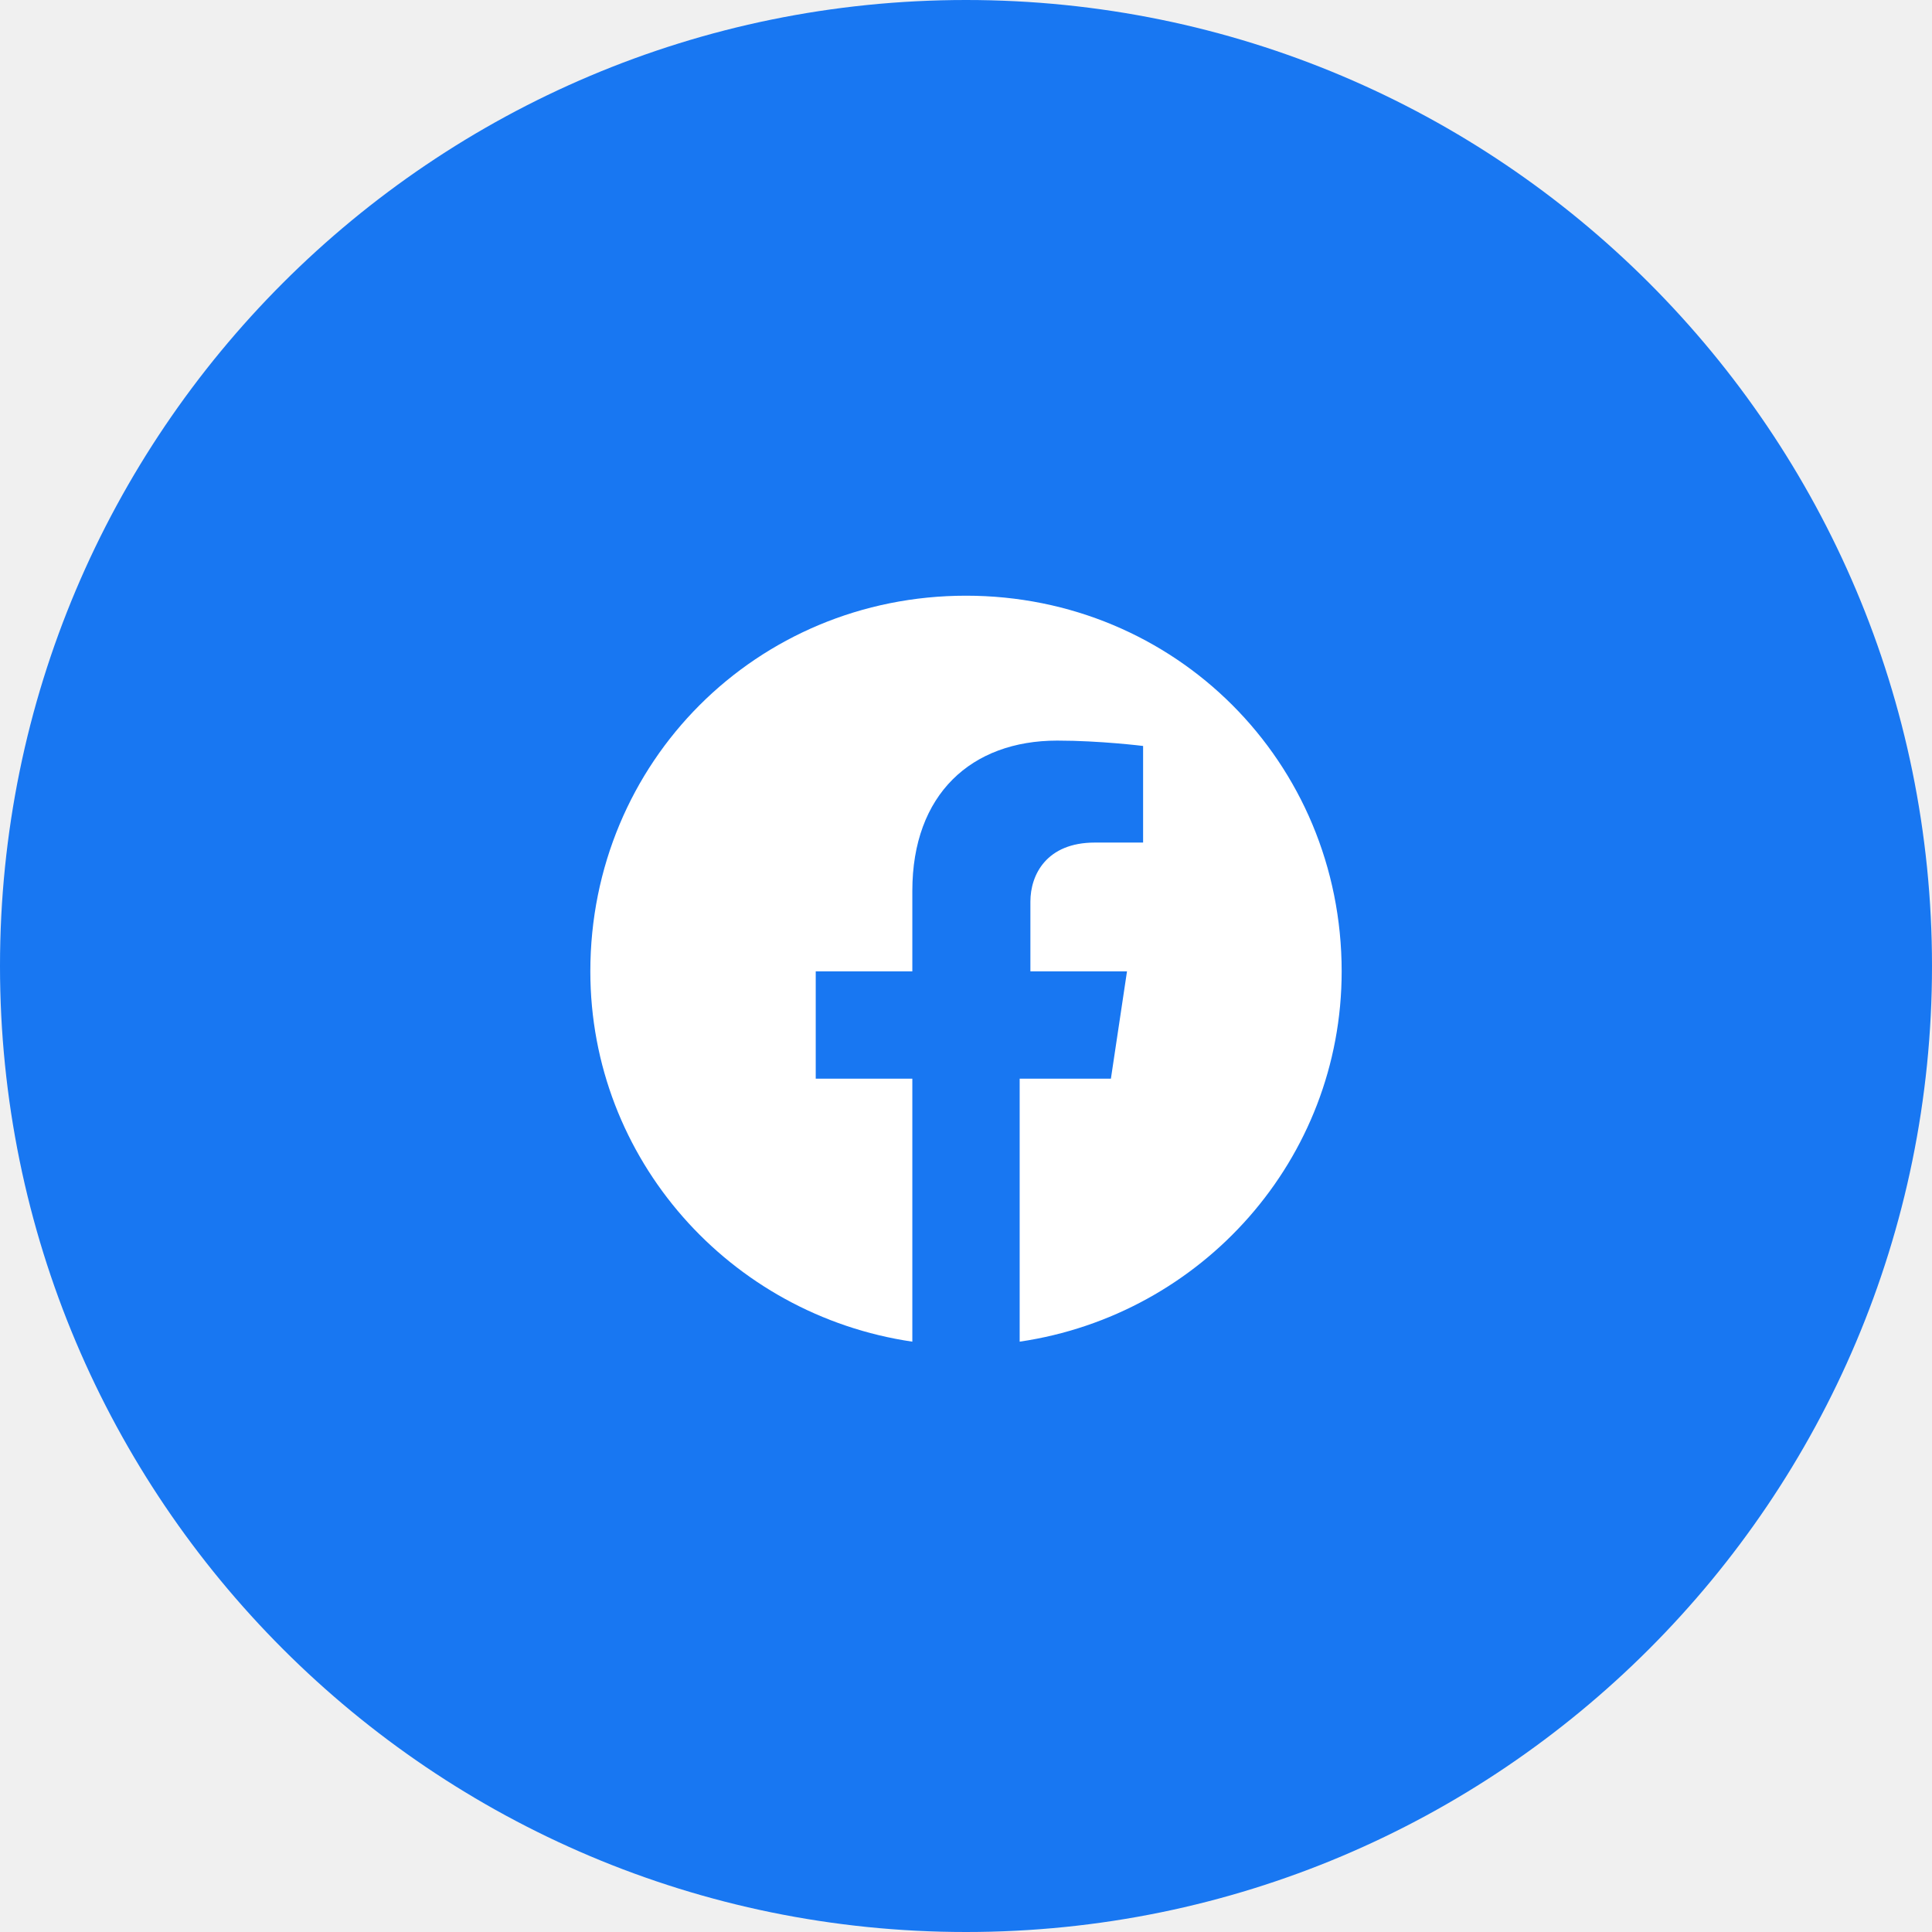
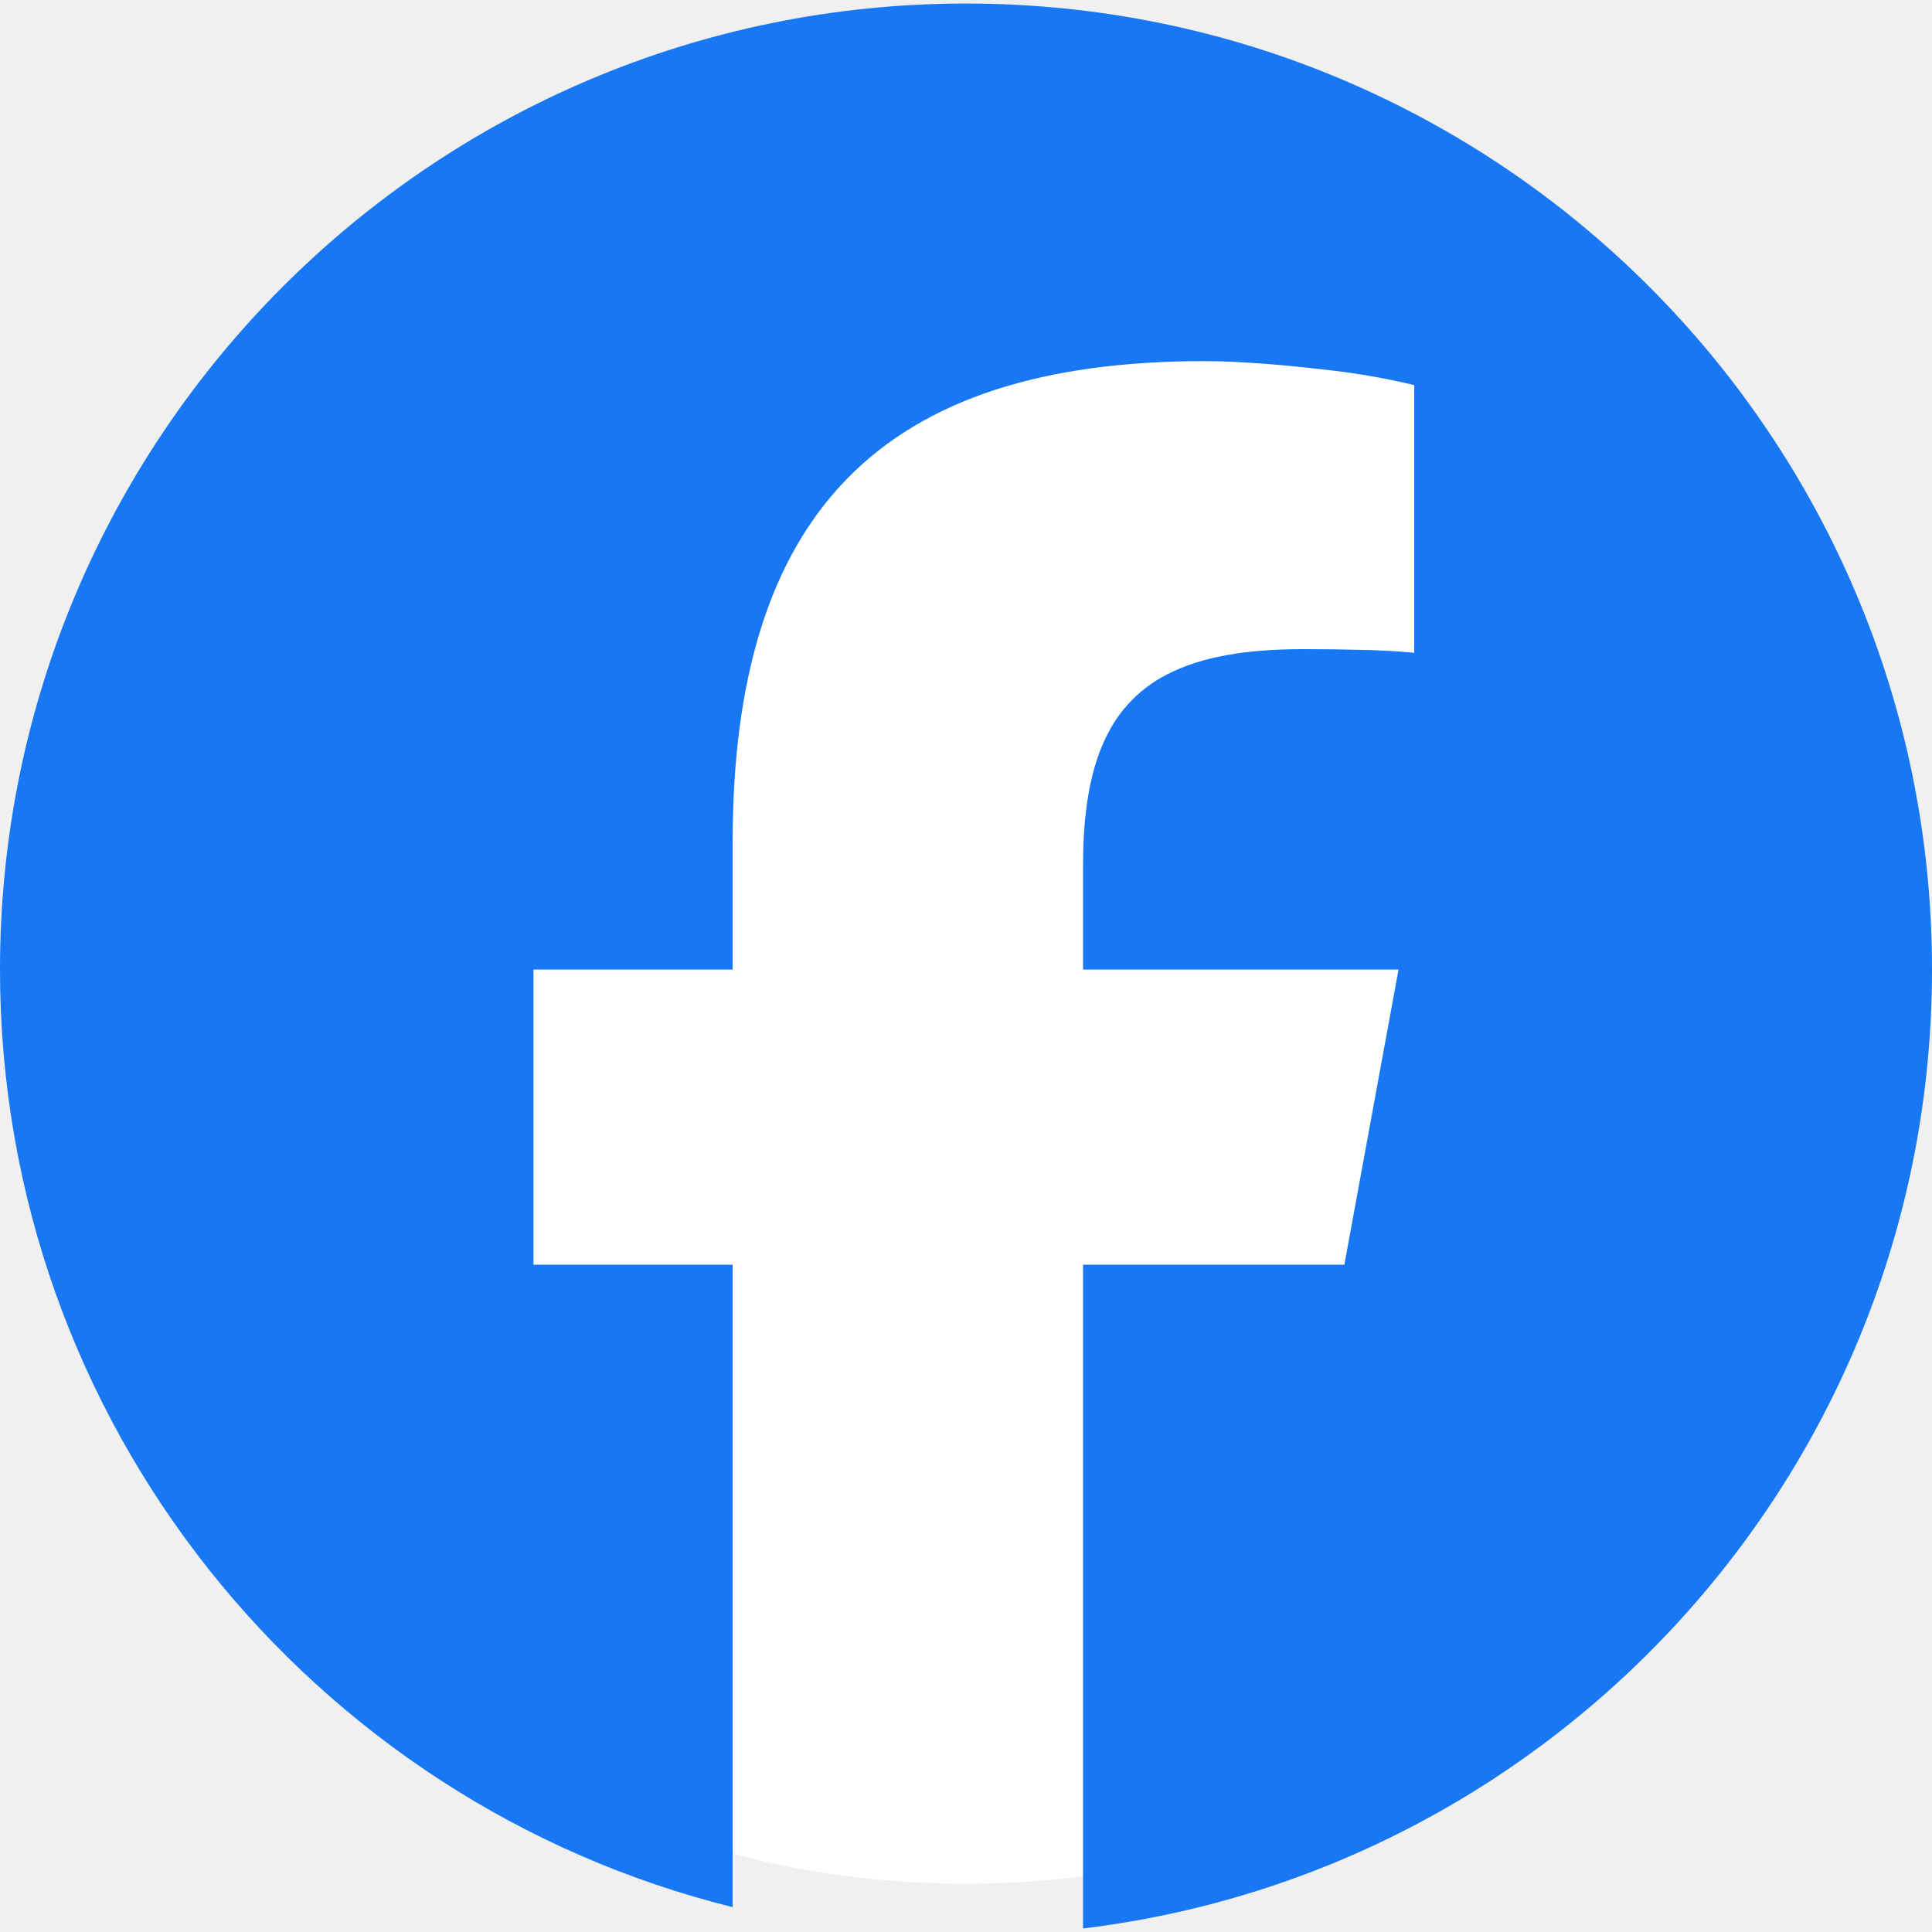
- <svg xmlns="http://www.w3.org/2000/svg" viewBox="0 0 36 36" width="36" height="36">
-   <circle cx="18" cy="18" r="18" fill="#1877F2" />
-   <path fill="#fff" d="M25 18.1c0-3.9-3.1-7-7-7s-7 3.1-7 7c0 3.5 2.6 6.4 6 6.9v-4.9h-1.8v-2h1.8v-1.5c0-1.8 1.1-2.8 2.7-2.8.8 0 1.6.1 1.6.1v1.8h-.9c-.9 0-1.2.6-1.2 1.1v1.3H21l-.3 2h-1.7v4.9c3.4-.5 6-3.4 6-6.9z" />
+ <svg xmlns="http://www.w3.org/2000/svg" viewBox="0 0 24 24" width="32" height="32">
+   <circle cx="12" cy="12" r="11.4" fill="#fff" />
+   <path fill="#1877F2" d="M9.101 23.691v-7.98H6.627v-3.667h2.474v-1.58c0-4.085 1.848-5.978 5.858-5.978.401 0 .955.042 1.468.103a8.68 8.68 0 0 1 1.141.195v3.325a8.623 8.623 0 0 0-.653-.036 26.805 26.805 0 0 0-.733-.009c-.707 0-1.259.096-1.675.309a1.686 1.686 0 0 0-.679.622c-.258.42-.374.995-.374 1.752v1.297h3.919l-.386 2.103-.287 1.564h-3.246v8.245C19.396 23.238 24 18.179 24 12.044c0-6.627-5.373-12-12-12s-12 5.373-12 12c0 5.628 3.874 10.35 9.101 11.647Z" />
</svg>
